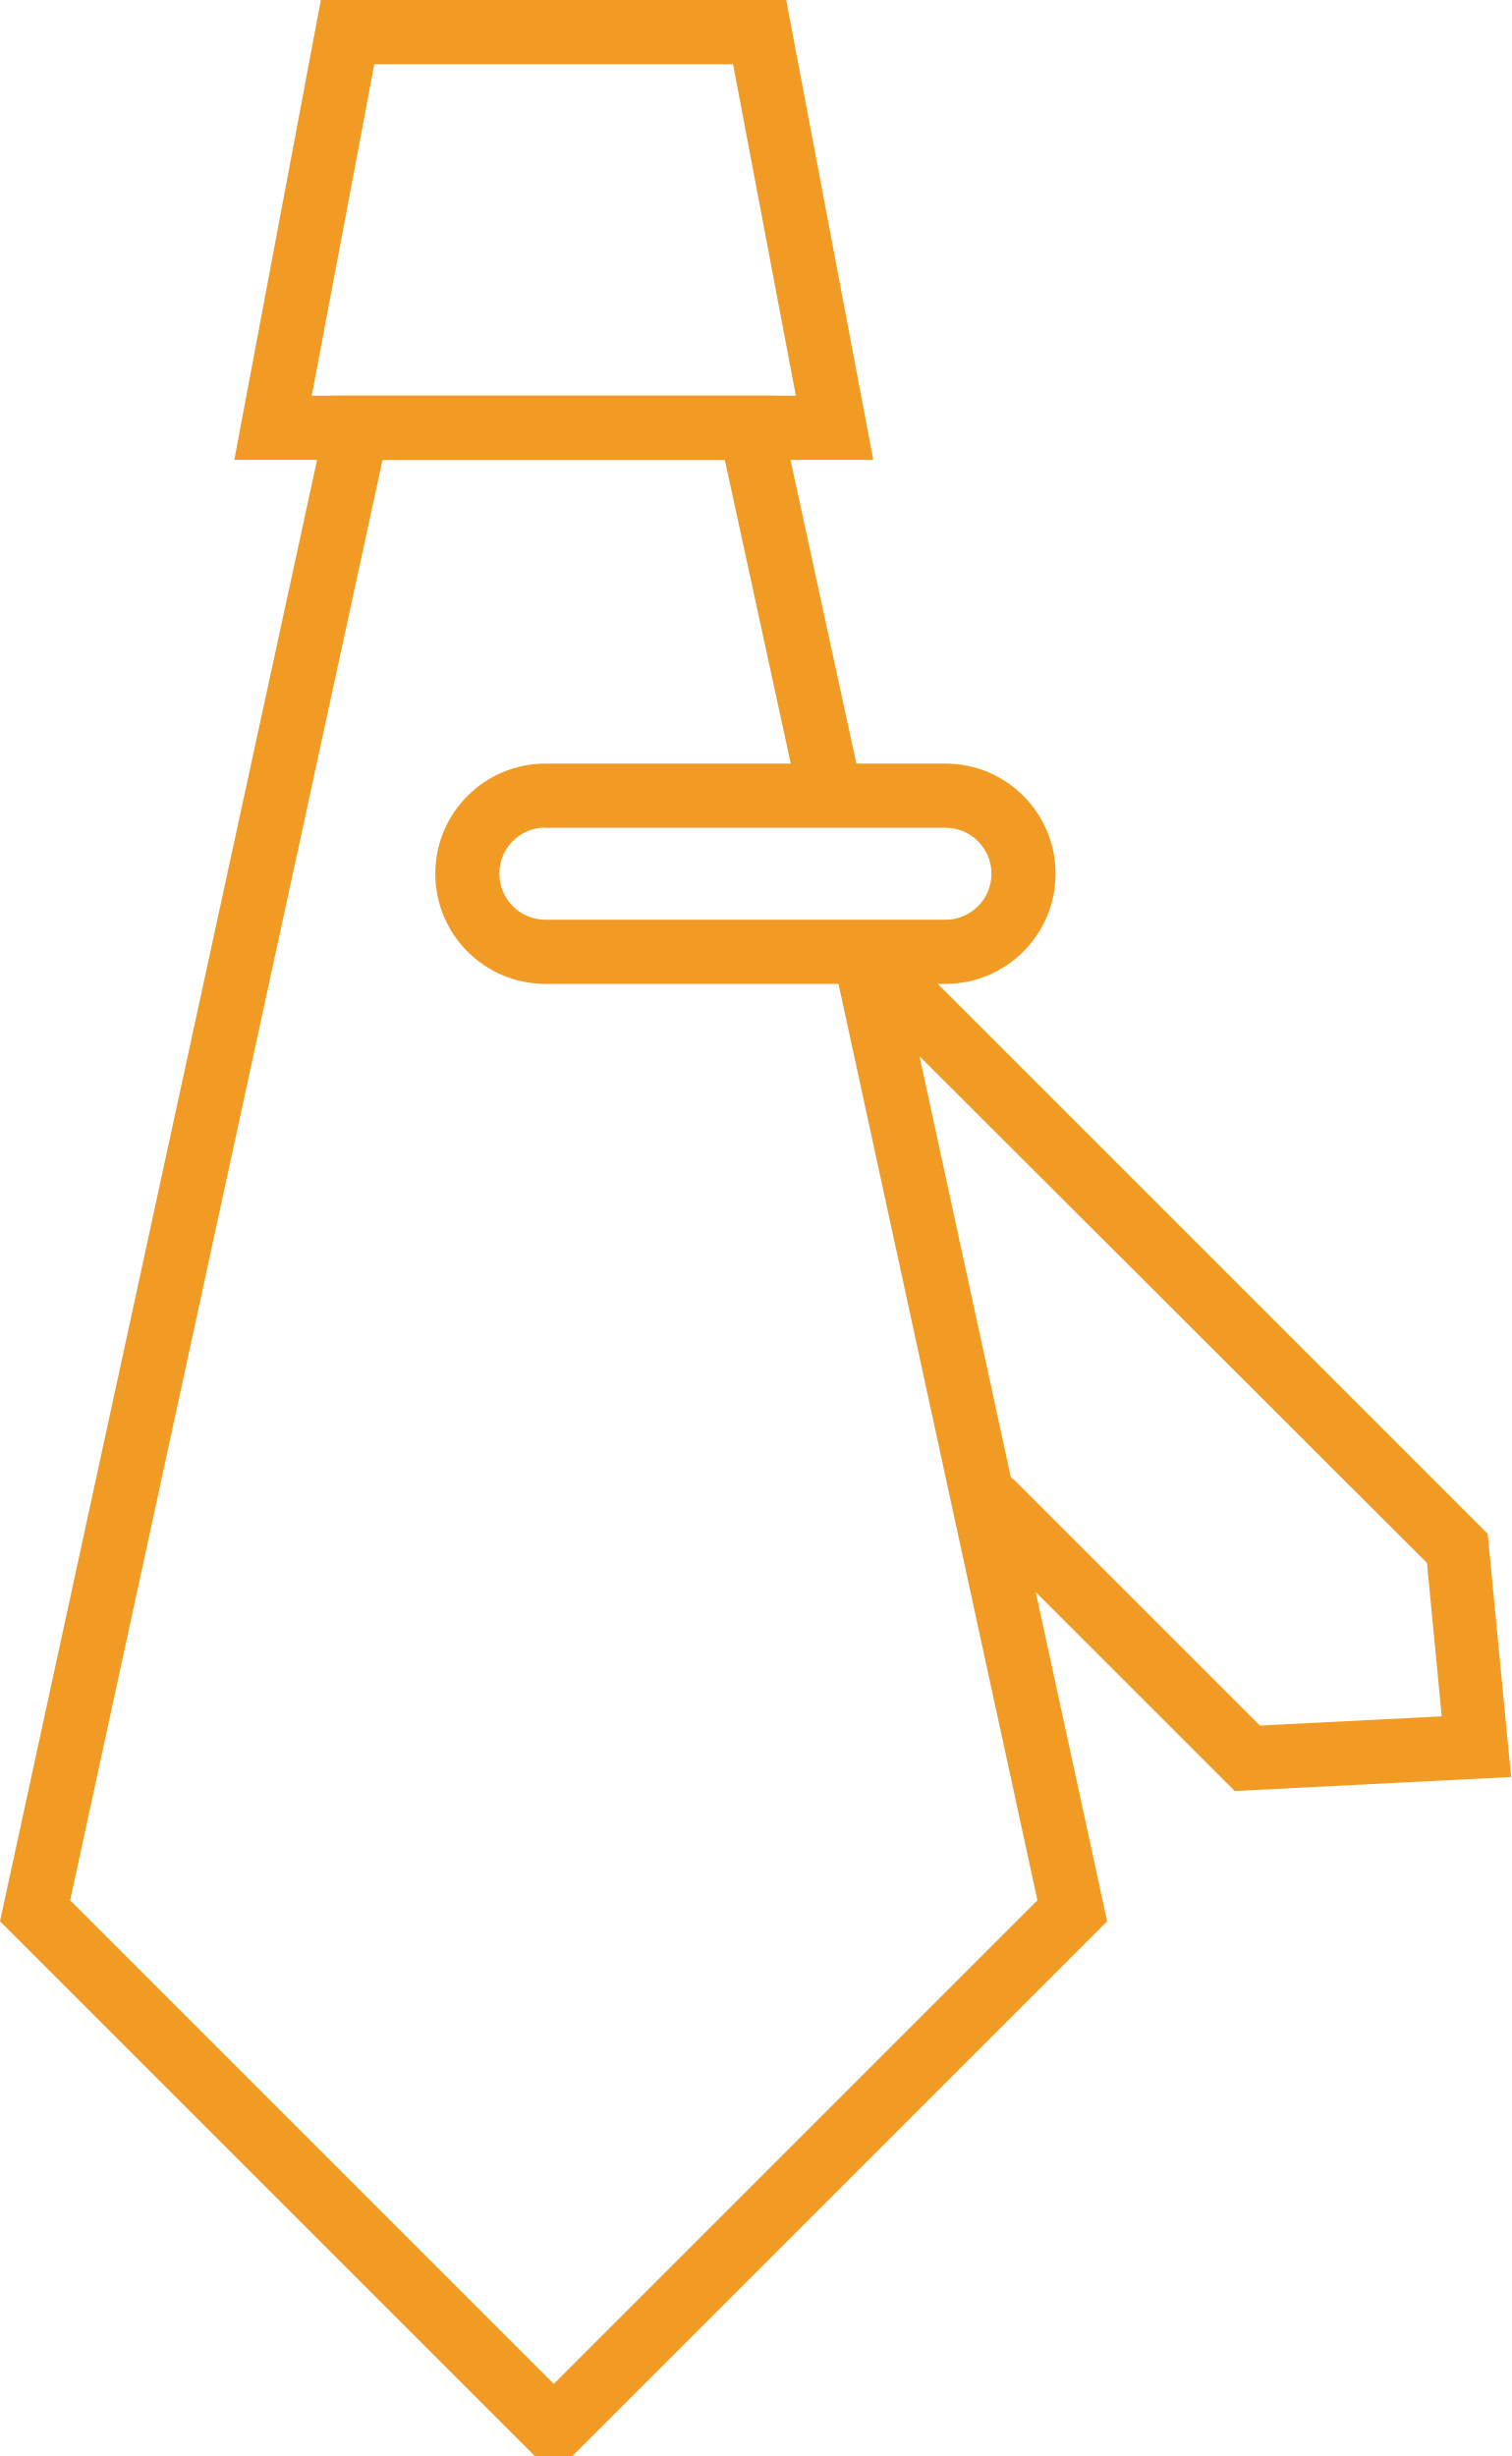
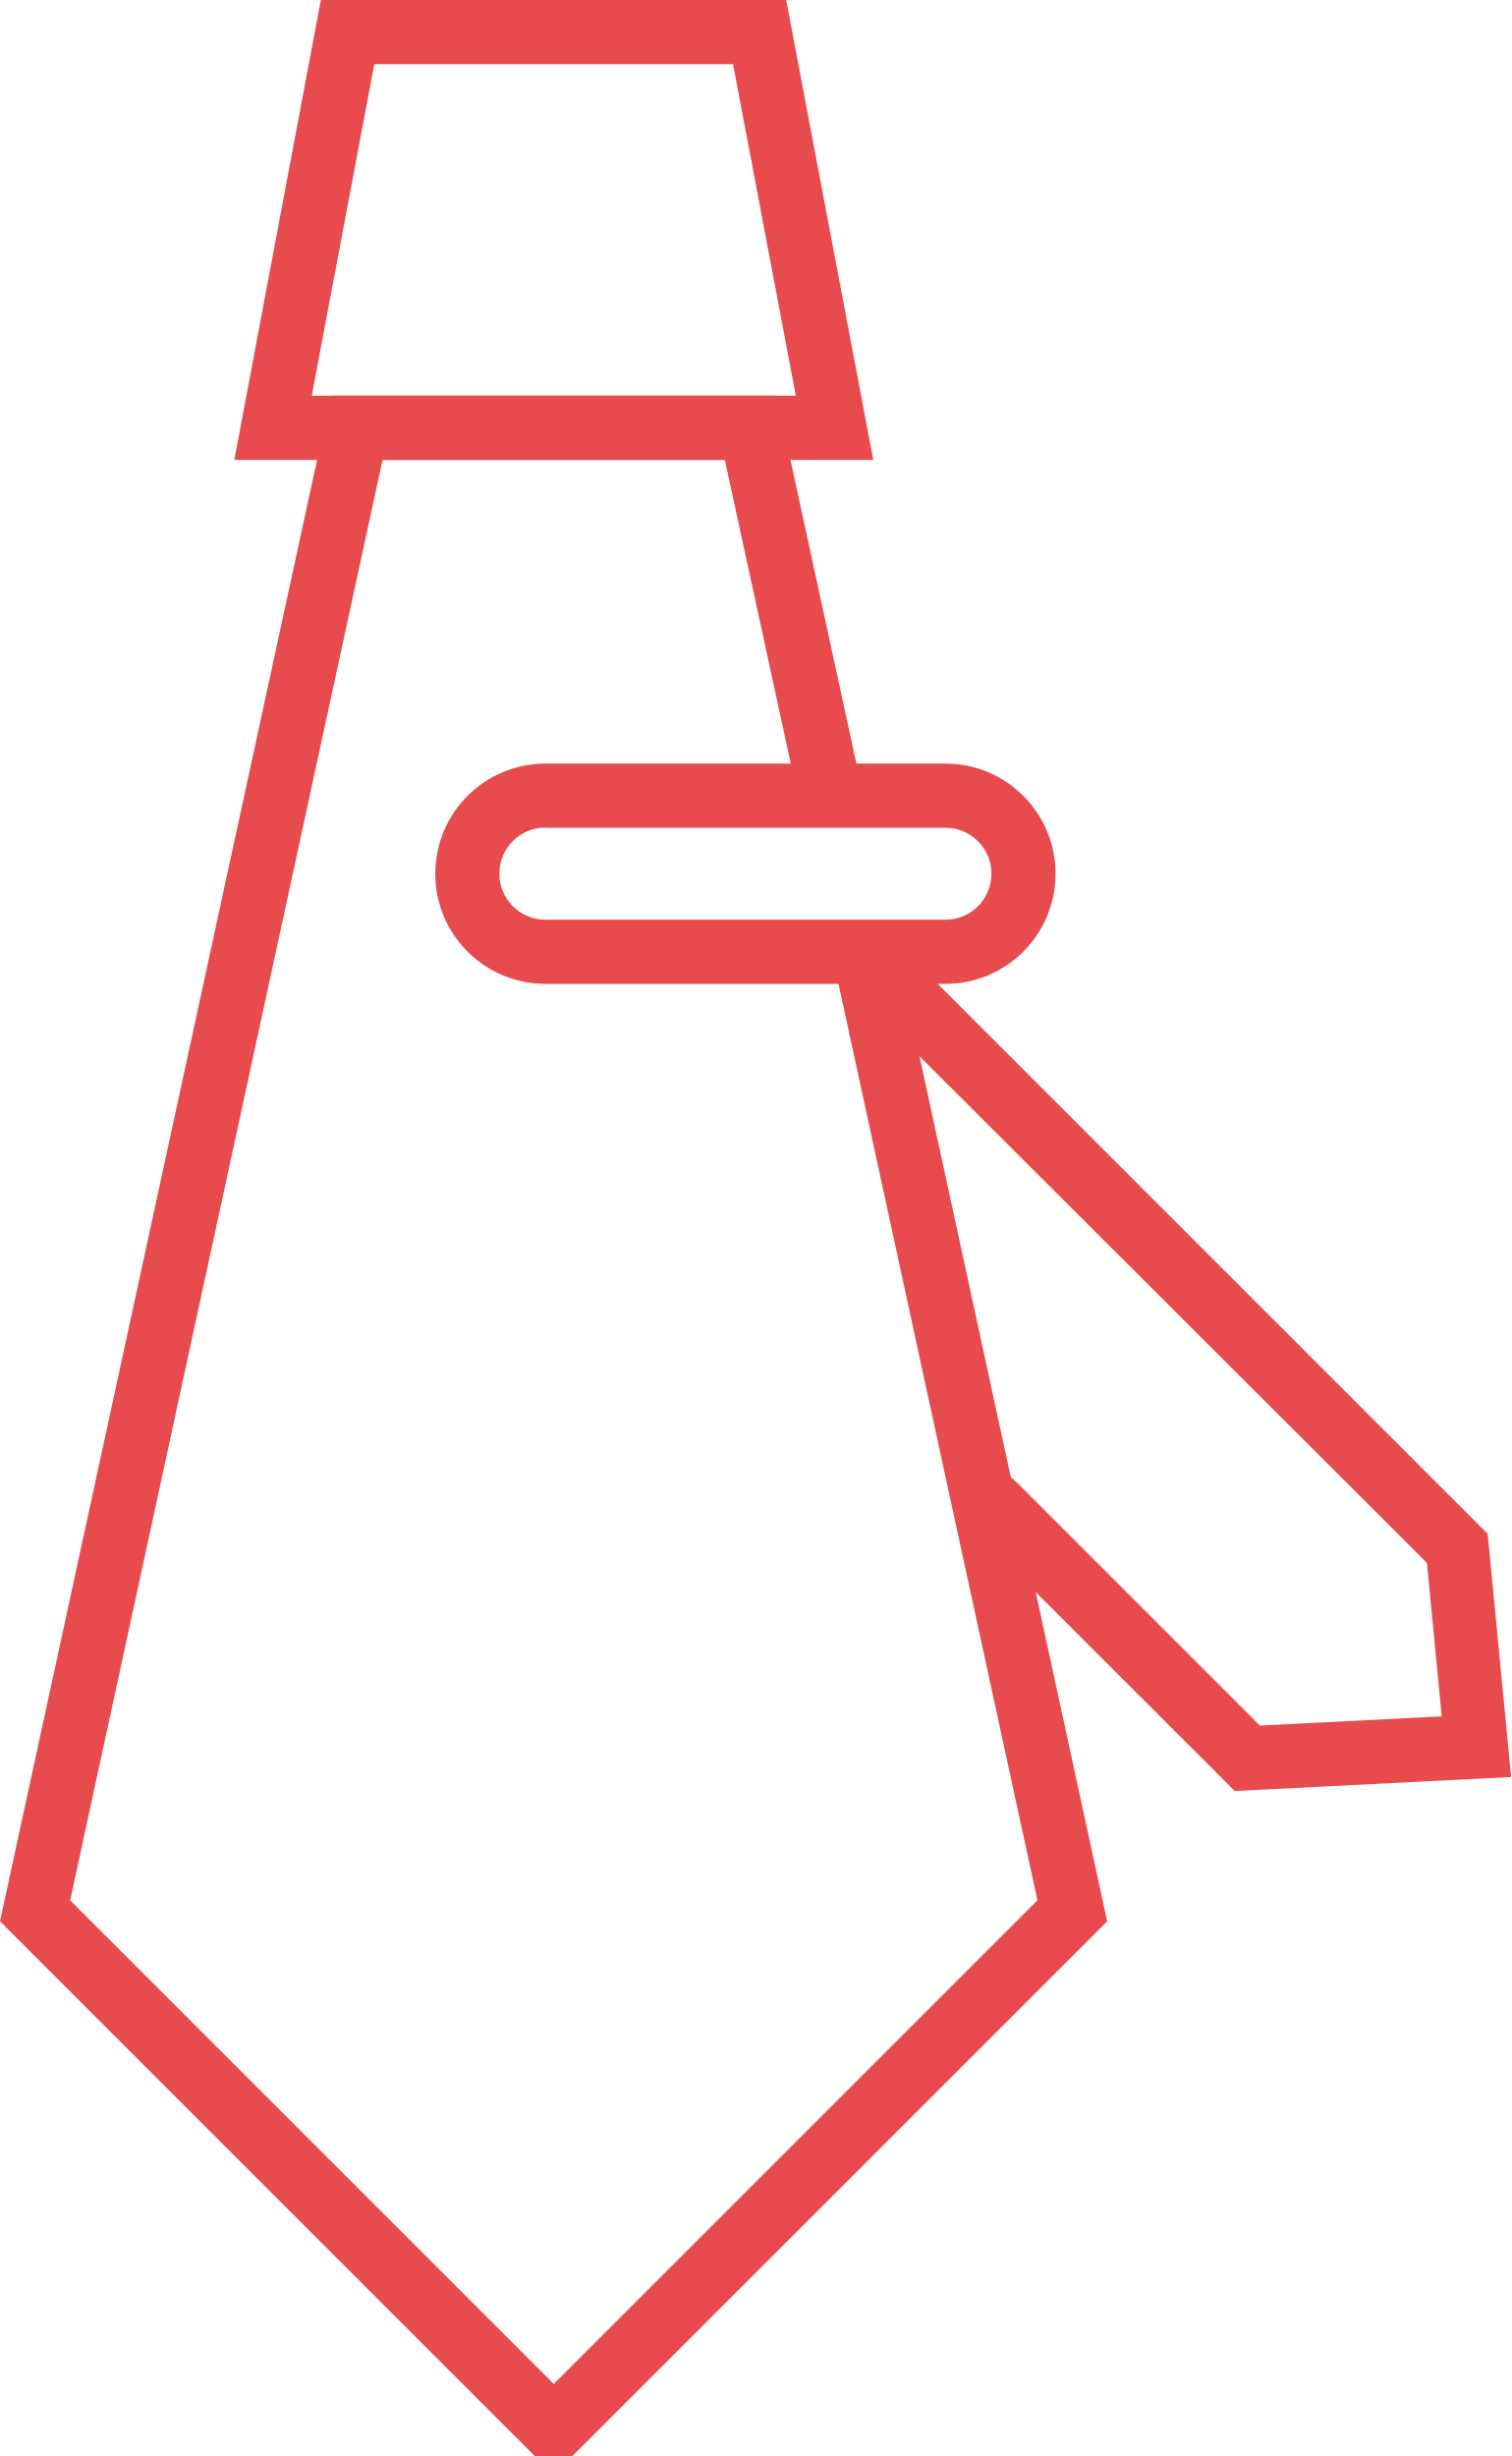
<svg xmlns="http://www.w3.org/2000/svg" id="Layer_2" data-name="Layer 2" viewBox="0 0 141.33 229.65">
  <defs>
-     <style>.cls-1{fill:#f29b24;}</style>
+     <style>.cls-1{fill:#e74b4d;}</style>
  </defs>
  <path class="cls-1" d="M81.65,43H21.91L30,0H73.51Zm-52.5-6H74.41L68.54,6H35Z" />
  <path class="cls-1" d="M53.52,229.65H50l-50-50L30.95,37H72.61l7.81,36a3,3,0,1,1-5.86,1.27L67.77,43h-32L6.56,177.69l45.22,45.22L97,177.69,78.17,90.94A3,3,0,0,1,84,89.66l19.52,90Z" />
  <path class="cls-1" d="M115.45,167.47L90.81,142.84a3,3,0,1,1,4.24-4.24l22.75,22.75,17-.86-1.38-14.35L80,92.8a3,3,0,1,1,4.24-4.24l54.86,54.86,2.19,22.74Z" />
  <path class="cls-1" d="M88.39,92H51a10.3,10.3,0,0,1,0-20.6h37.4A10.3,10.3,0,1,1,88.39,92ZM51,77.38A4.3,4.3,0,0,0,51,86h37.4a4.3,4.3,0,1,0,0-8.6H51Z" />
</svg>
